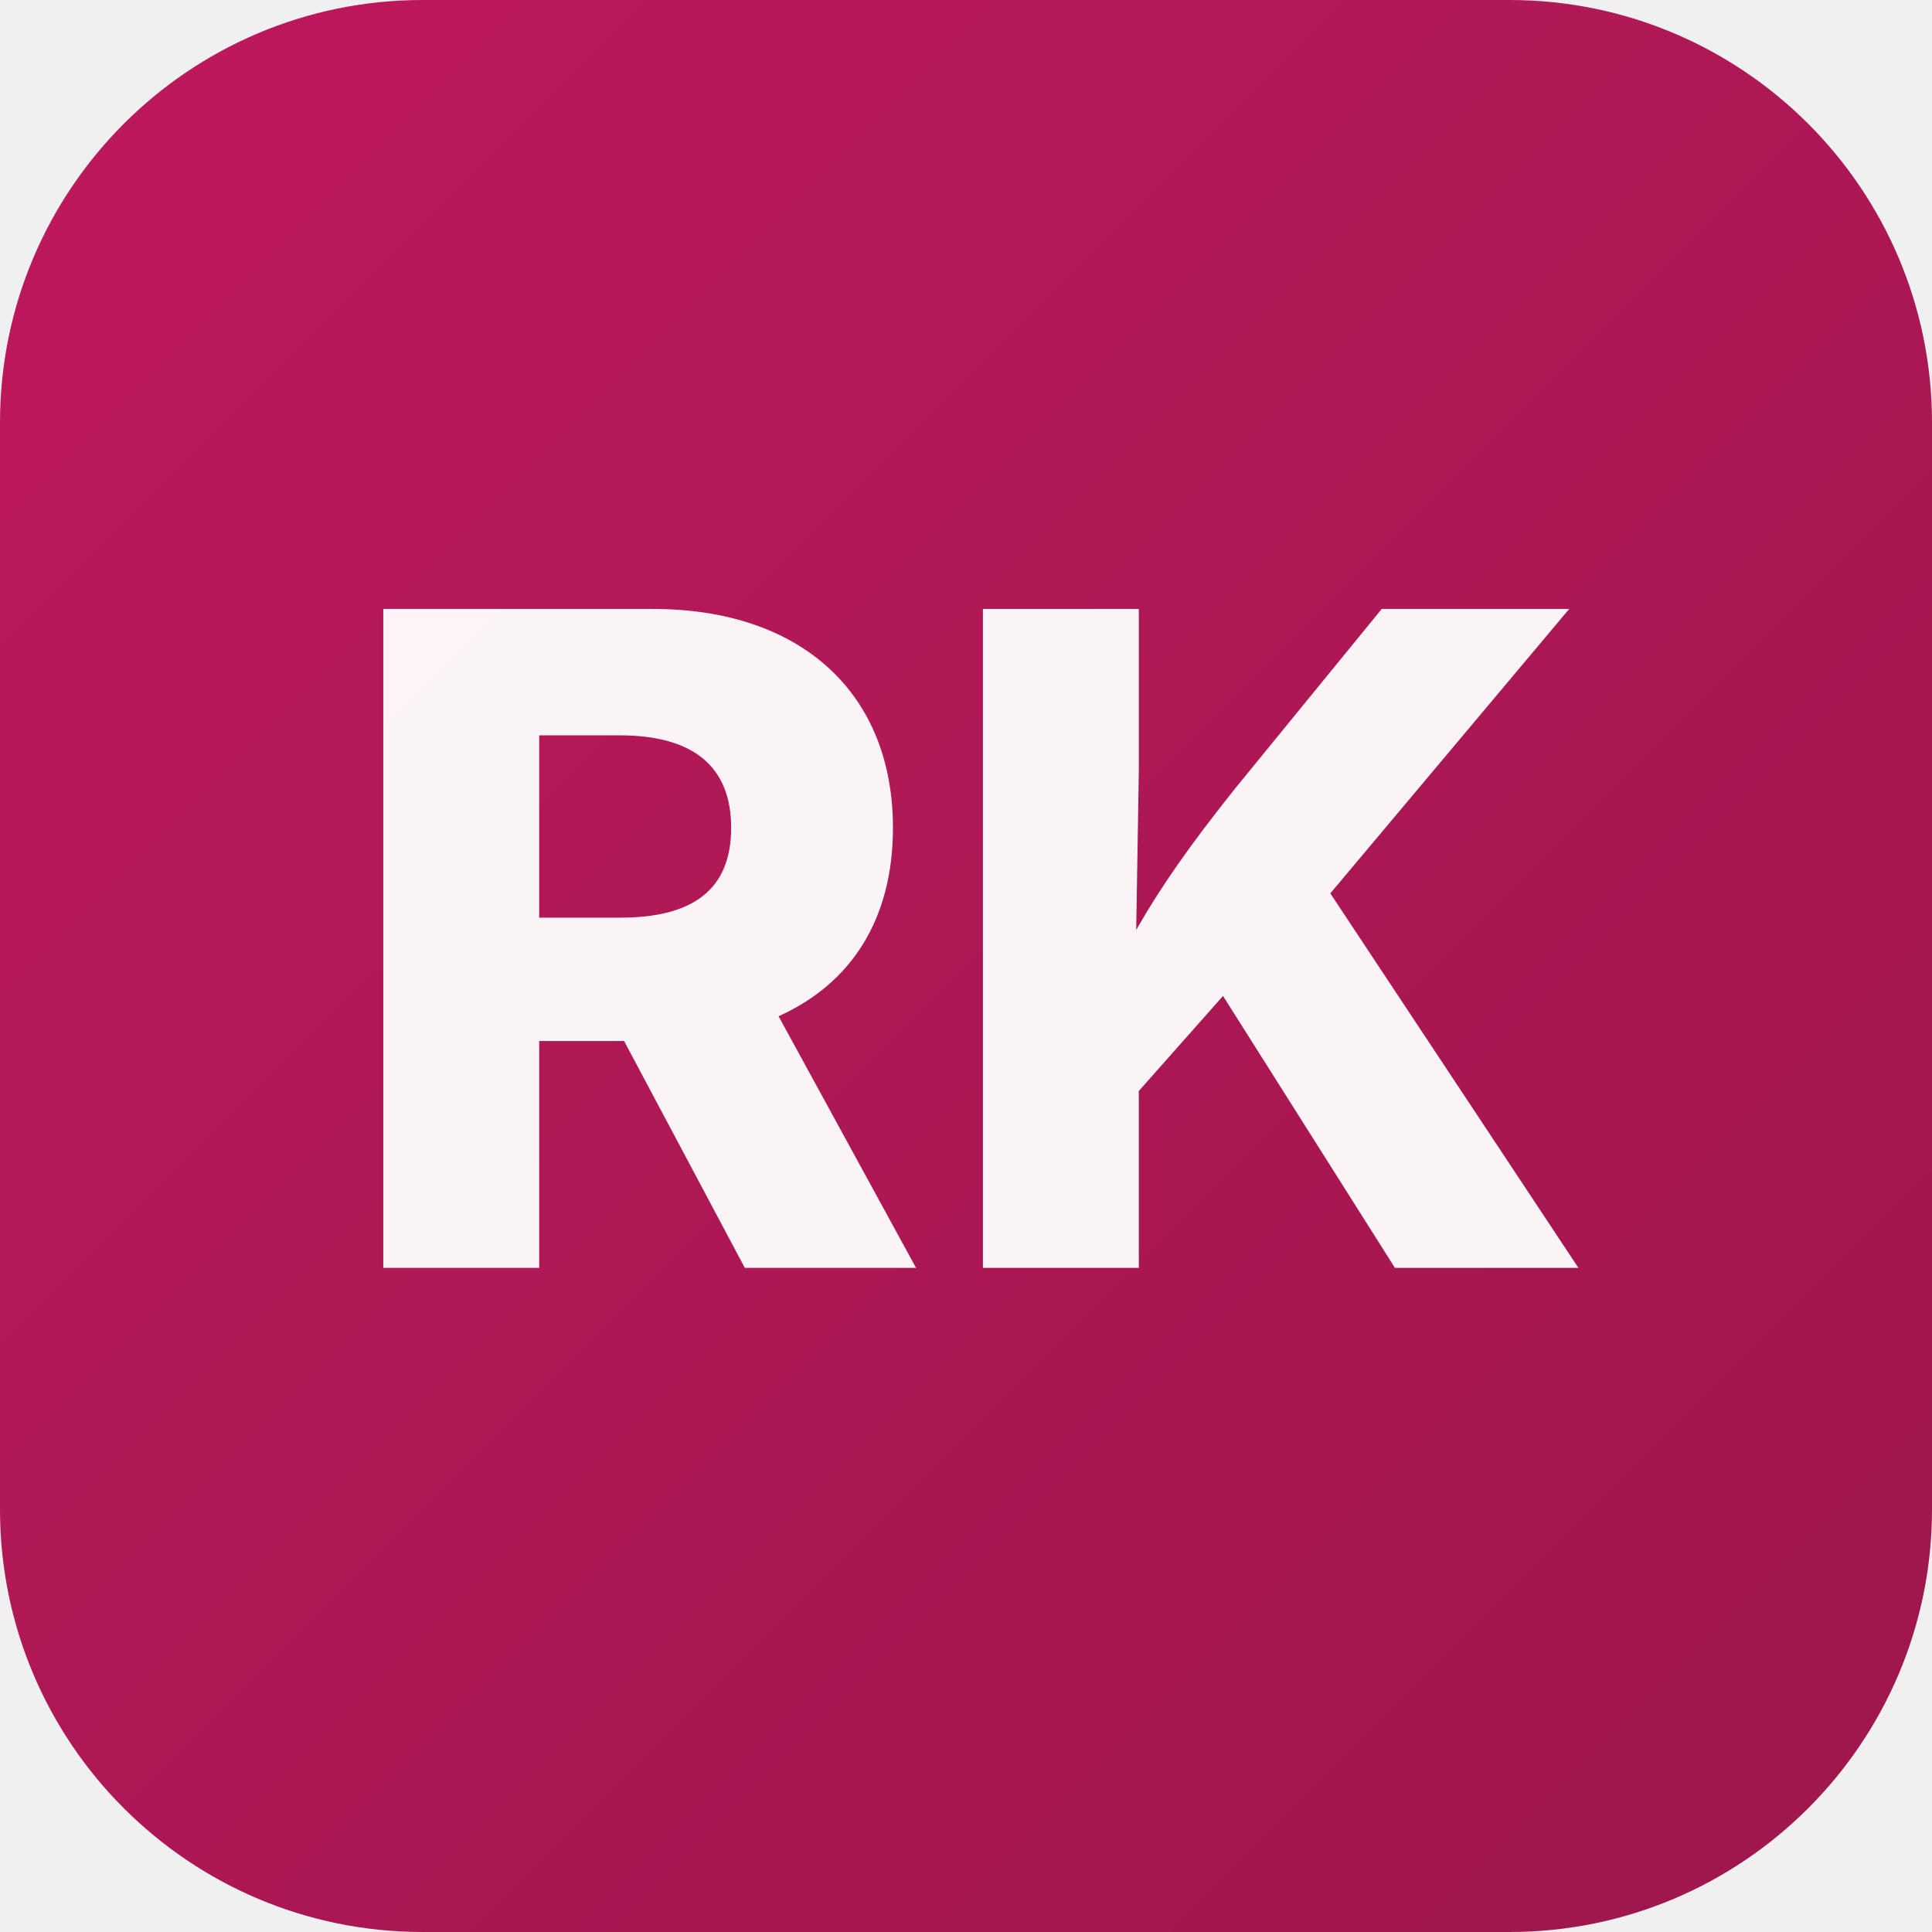
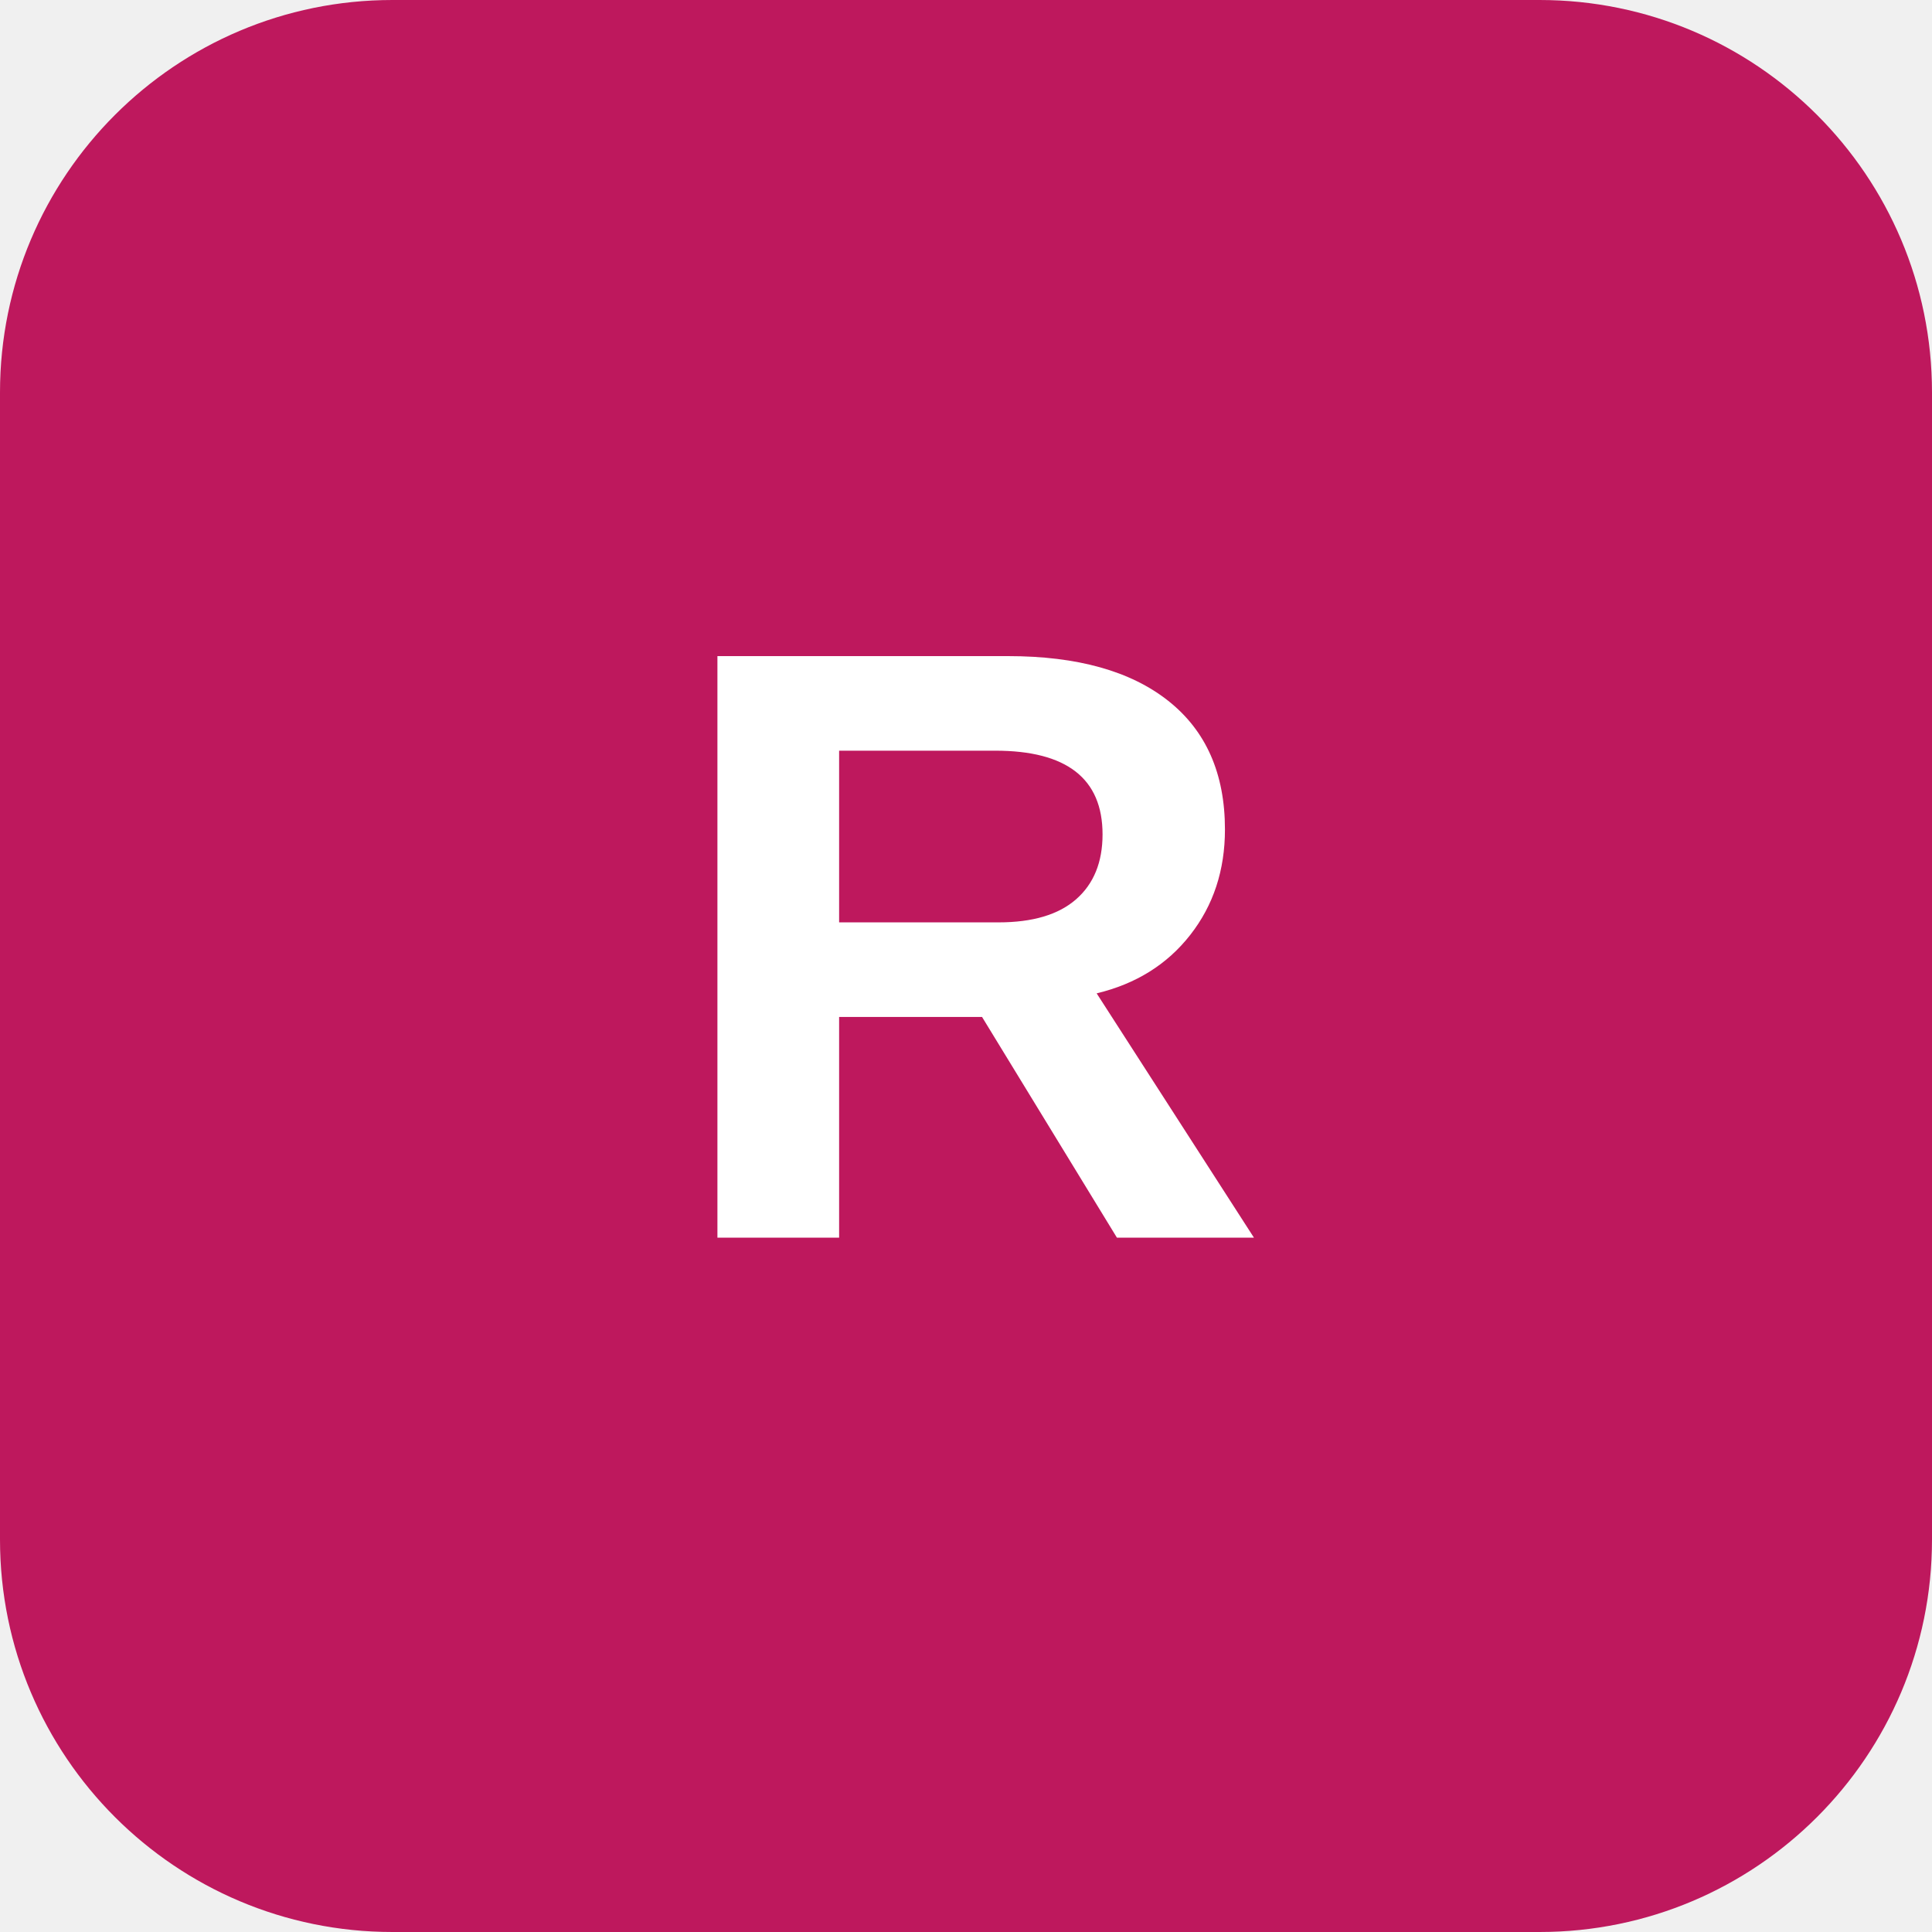
- <svg xmlns="http://www.w3.org/2000/svg" width="128" height="128" viewBox="0 0 128 128" fill="none">
-   <defs>
-     <linearGradient id="g" x1="0" y1="0" x2="128" y2="128" gradientUnits="userSpaceOnUse">
-       <stop stop-color="#BE185D" />
-       <stop offset="1" stop-color="#9D174D" />
-     </linearGradient>
-   </defs>
-   <rect width="128" height="128" rx="28" fill="url(#g)" />
-   <text x="64" y="84" text-anchor="middle" font-family="system-ui,-apple-system,sans-serif" font-weight="800" font-size="60" fill="white" opacity="0.95">RK</text>
+ <svg xmlns="http://www.w3.org/2000/svg" width="128" height="128" viewBox="0 0 128 128">
+   <rect width="128" height="128" rx="26" fill="#be185d" />
+   <text x="64" y="82" text-anchor="middle" font-family="'SF Pro Display','Helvetica Neue',Arial,sans-serif" font-weight="700" font-size="56" fill="white">R</text>
</svg>
